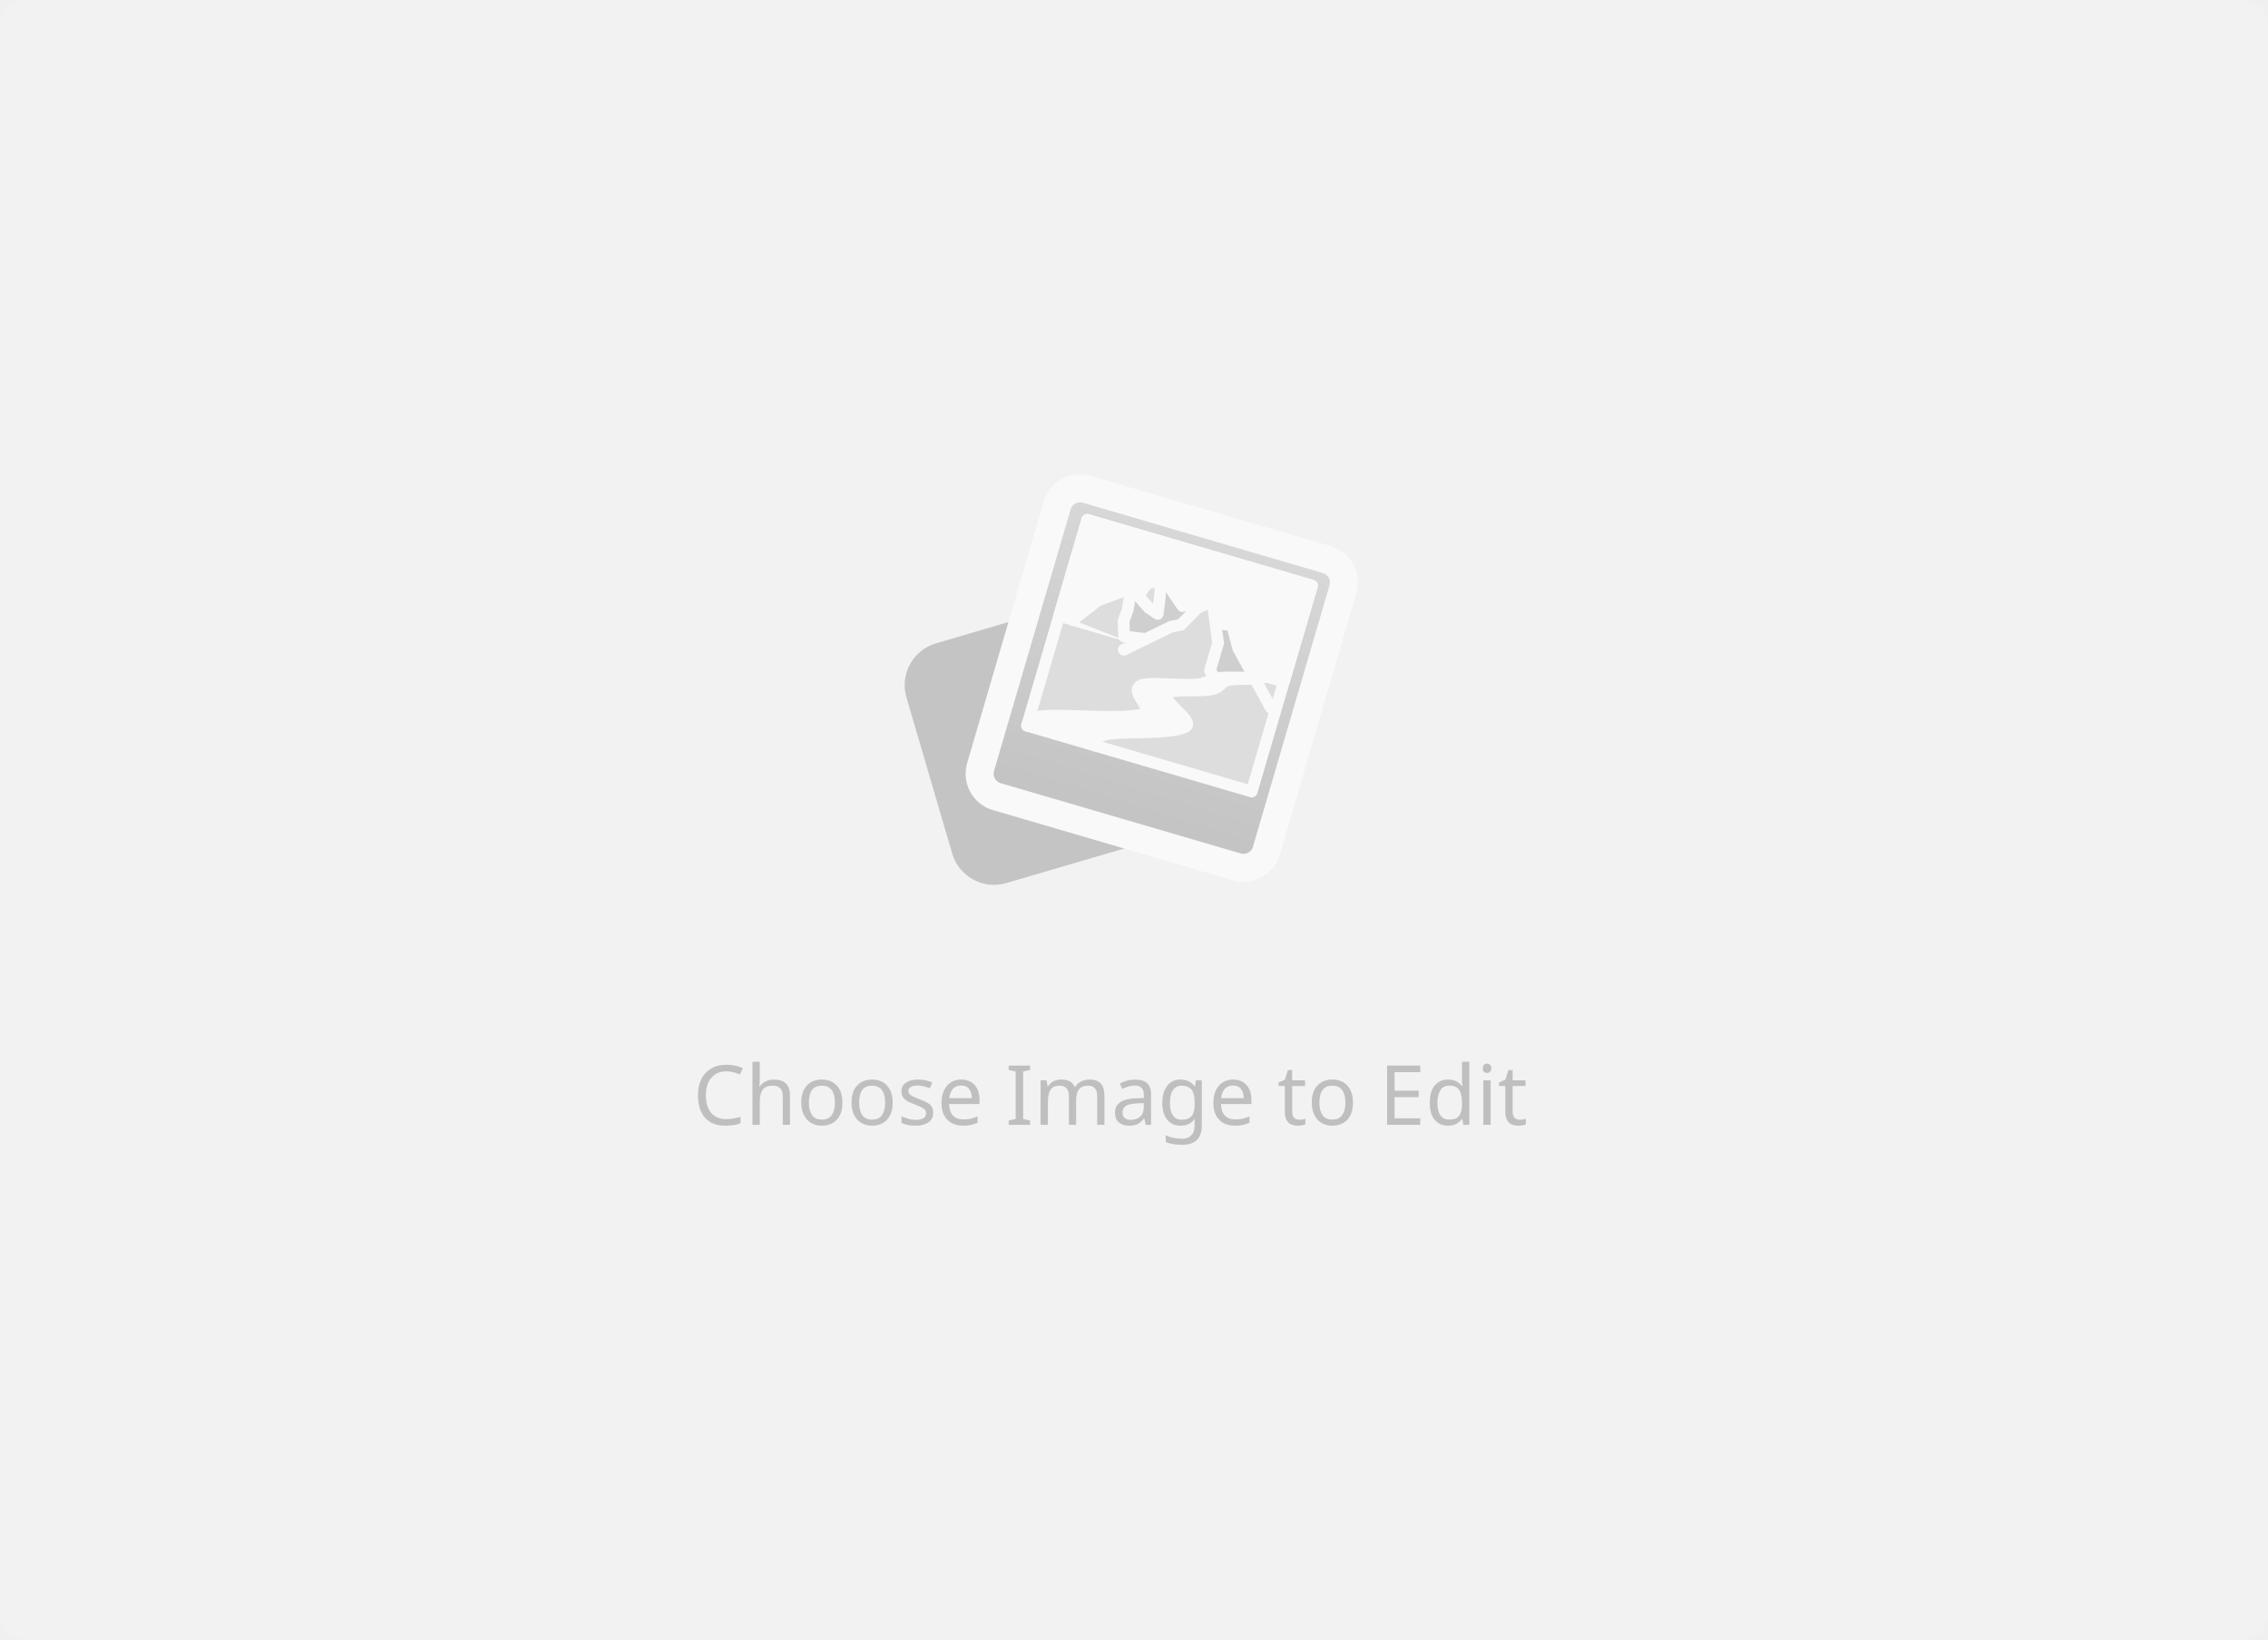
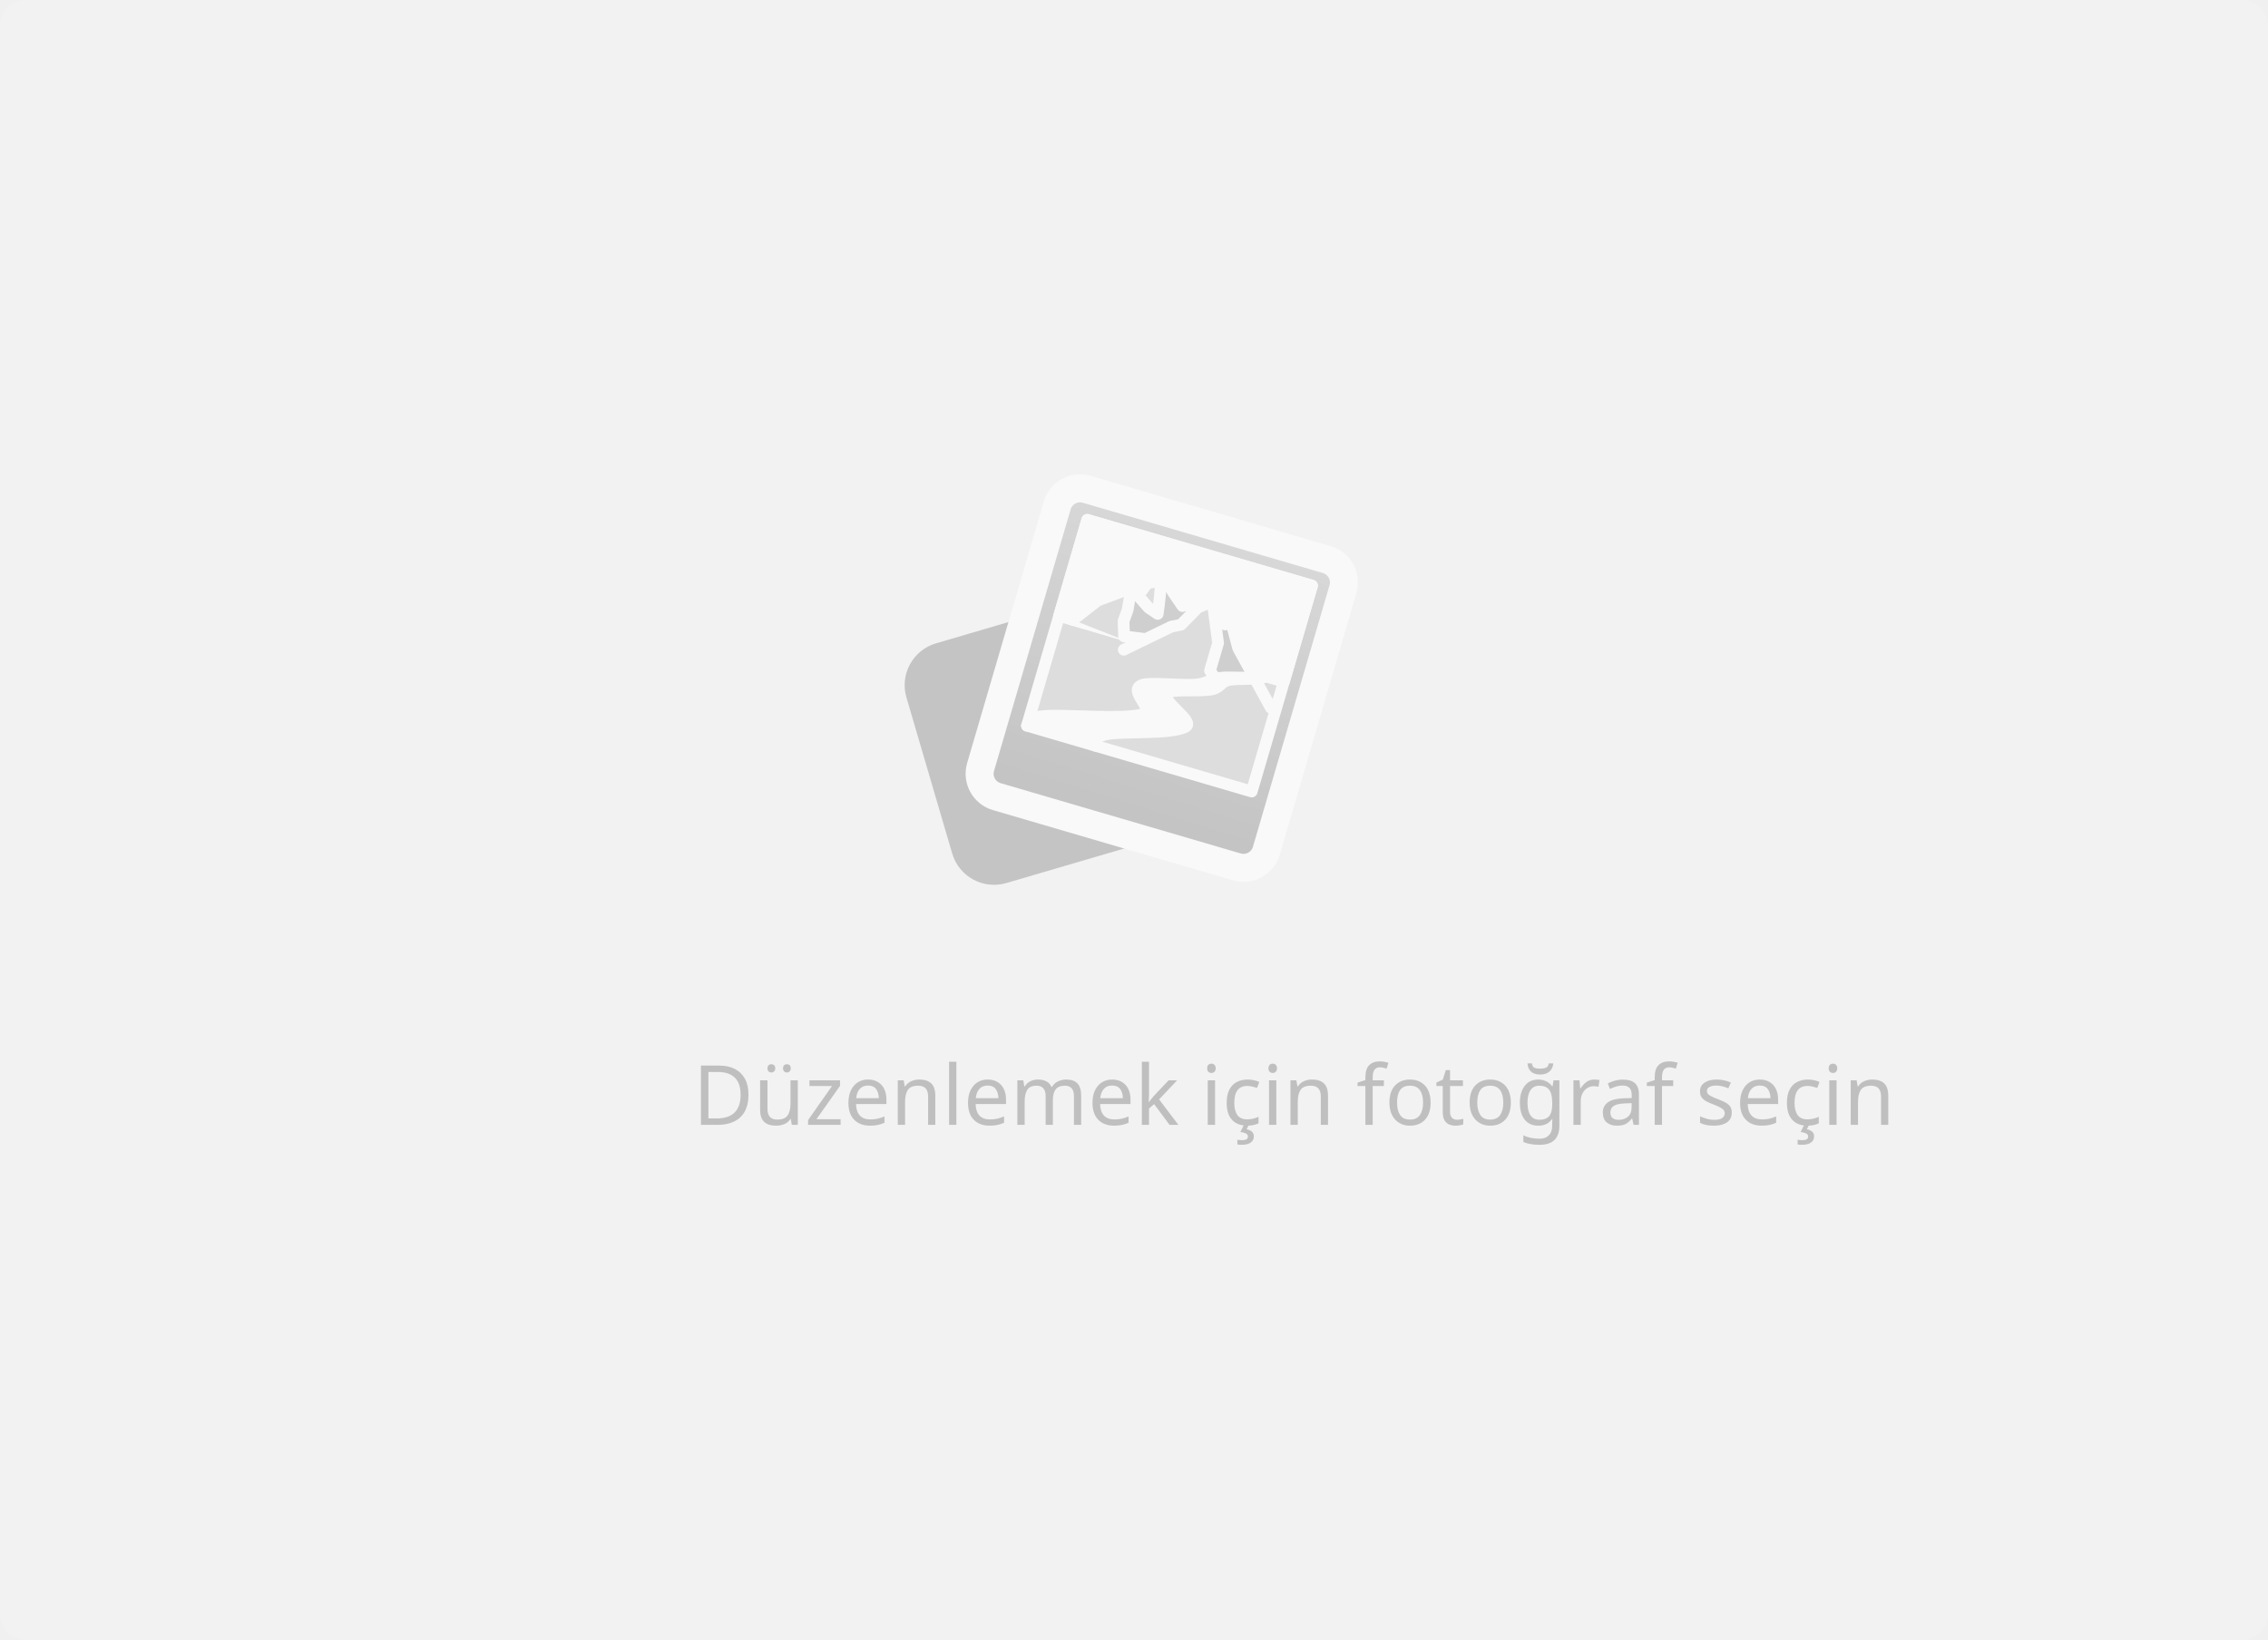
<svg xmlns="http://www.w3.org/2000/svg" width="437" height="316" viewBox="0 0 437 316">
  <defs>
    <linearGradient id="linear-gradient" x1="1.047" y1="0.043" x2="1.032" y2="0.924" gradientUnits="objectBoundingBox">
      <stop offset="0" stop-color="#c2c2c2" />
      <stop offset="1" stop-color="#9f9f9f" />
    </linearGradient>
  </defs>
  <g id="Group_395" data-name="Group 395" transform="translate(-561 -195)">
    <path id="Path_134" data-name="Path 134" d="M5,0H432a5,5,0,0,1,5,5V311a5,5,0,0,1-5,5H5a5,5,0,0,1-5-5V5A5,5,0,0,1,5,0Z" transform="translate(561 195)" fill="#f2f2f2" />
    <g id="layer1" transform="translate(292.867 165.465)" opacity="0.55">
      <path id="rect1017" d="M7.014,0H168.471a7.014,7.014,0,0,1,7.014,7.014v65a7.014,7.014,0,0,1-7.014,7.014H7.014A7.014,7.014,0,0,1,0,72.01v-65A7.014,7.014,0,0,1,7.014,0Z" transform="translate(399.134 122.791)" fill="#f2f2f2" />
      <g id="g1015" transform="translate(440.421 122.536)">
        <rect id="rect1002" width="43.895" height="48.142" rx="8.397" transform="translate(0 33.337) rotate(-16.343)" fill="#9f9f9f" />
        <g id="g1000" transform="translate(32.701 0) rotate(16.321)">
          <rect id="rect961" width="57.382" height="61.709" rx="4.596" stroke="#fff" stroke-linecap="round" stroke-linejoin="round" stroke-width="5.398" fill="url(#linear-gradient)" />
          <g id="g875" transform="translate(6.344 5.617)">
            <rect id="rect3338" width="45.119" height="41.342" transform="translate(0)" fill="#ccc" stroke="#fff" stroke-linecap="round" stroke-linejoin="round" stroke-width="2.257" />
            <rect id="rect3342" width="45.119" height="19.293" transform="translate(0)" fill="#fff" stroke="#fff" stroke-linecap="round" stroke-linejoin="round" stroke-width="2.257" />
            <path id="path3344" d="M0,13.781,3.534,8.862,9.095,4.713,10.554,6.42,11.8,2.866l.753-.274L13.781,0,30.318,16.537" transform="translate(2.756 5.512)" fill="#ccc" stroke="#fff" stroke-linecap="round" stroke-linejoin="round" stroke-width="2.257" fill-rule="evenodd" />
            <path id="path3390-0" d="M4.686,0q.564,2.27,1,4.571.328,1.745.58,3.5L4.236,7.416,0,4.713.489,8.978.341,11.256l.924,2.791,6.724-1.08,7.723-1.942L11.319,3.911l-.891,1.372L7.936,3.25Z" transform="translate(11.851 5.512)" fill="#b3b3b3" stroke="#fff" stroke-linecap="round" stroke-linejoin="round" stroke-width="2.257" fill-rule="evenodd" />
            <path id="path3358" d="M0,13.781,7.524,6.943l1.7-.889L11.4,1.994,13.781,0,30.318,16.537" transform="translate(13.781 8.269)" fill="#ccc" stroke="#fff" stroke-linecap="round" stroke-linejoin="round" stroke-width="2.257" fill-rule="evenodd" />
            <path id="path3386" d="M0,0,3.3,7.434v5.533l2.063,1.788a7.493,7.493,0,0,1,2.062-1.443,25.381,25.381,0,0,1,4.334-1.251,4.781,4.781,0,0,0,1.673-.723,2.741,2.741,0,0,0,.347-.312H11.025L7.3,7.3,4.559,2.8l-.942.812Z" transform="translate(27.562 8.269)" fill="#b3b3b3" stroke="#fff" stroke-linecap="round" stroke-linejoin="round" stroke-width="2.257" fill-rule="evenodd" />
            <path id="path3370" d="M13.781,22.049c-.038-.882-.81-1.618,1.573-2.818,2.924-1.472,11.566-3.3,13.979-5.511,1.785-1.638-6.469-3.461-5.055-5.427C24.92,7.4,29.7,6.459,31.825,5.512c2.013-.9,1.391-1.819,2.885-2.754C36.154,1.856,40.99.942,41.343,0c-.957.967-6.324,1.875-8.269,2.756-2.052.93-1.972,1.831-4.541,2.709-2.768.946-8.19,1.888-9.436,2.8-2.61,1.917,4.305,3.914,1.489,5.512-3.815,2.165-13.72,3.978-17.829,5.512C-.083,20.354.146,20.924,0,22.049" transform="translate(0 19.293)" fill="#fff" stroke="#fff" stroke-linecap="round" stroke-linejoin="round" stroke-width="2.257" fill-rule="evenodd" />
          </g>
        </g>
      </g>
    </g>
    <text id="text1021" transform="translate(780 411.768)" fill="#bfbfbf" font-size="16" font-family="Poppins-Regular, Poppins">
-       <tspan x="-85.488" y="0">Choose Image to Edit</tspan>
+       <tspan x="-85.488" y="0">Düzenlemek için fotoğraf seçin</tspan>
    </text>
  </g>
</svg>
